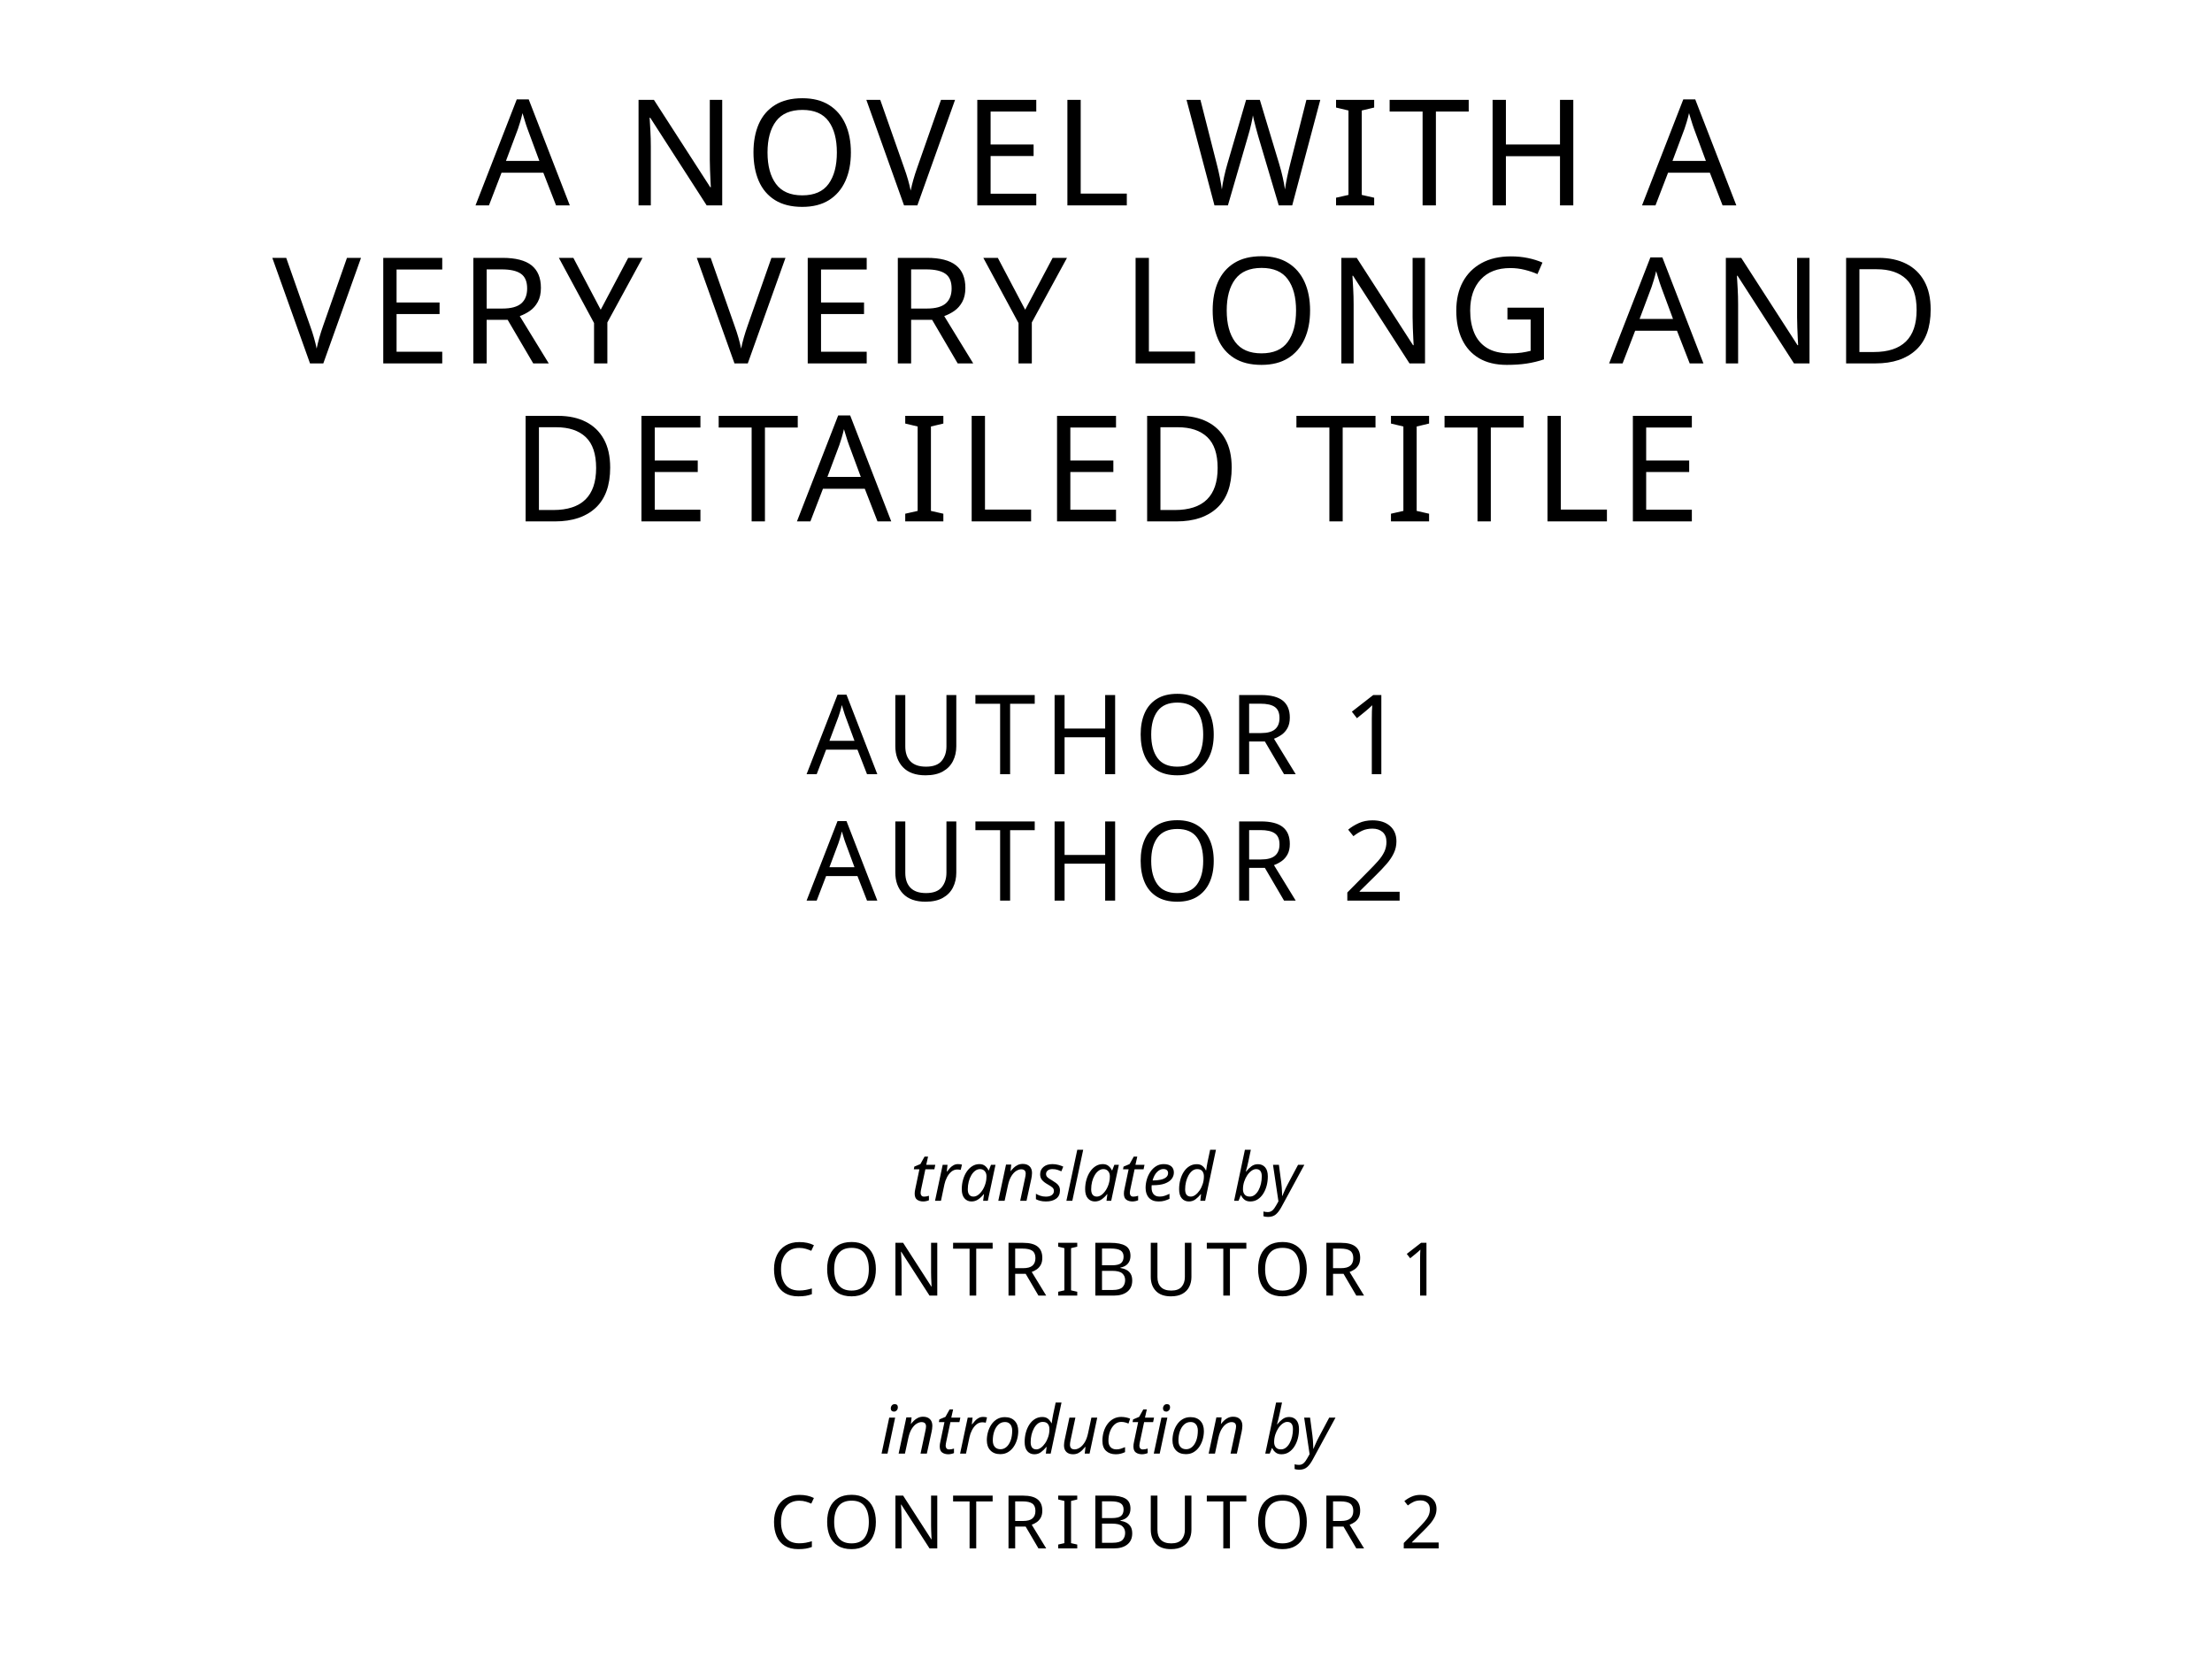
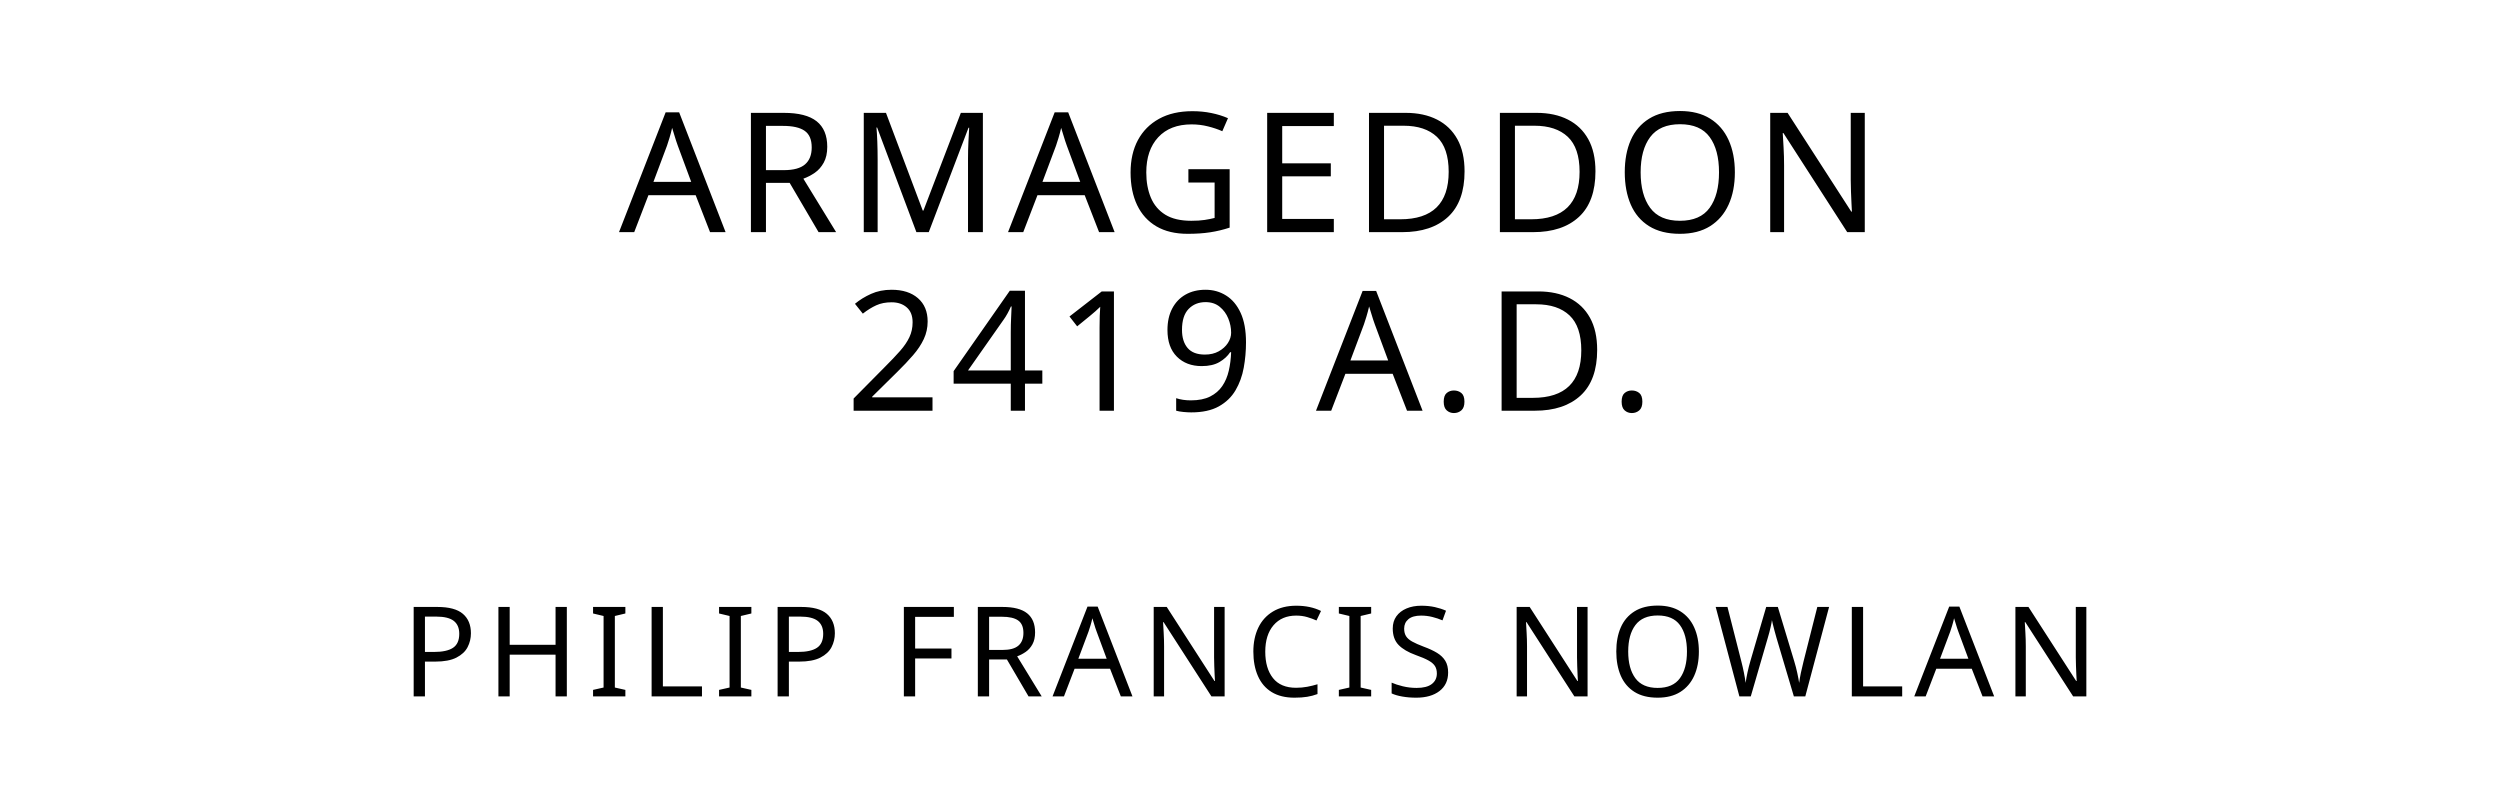
- <svg xmlns="http://www.w3.org/2000/svg" version="1.1" viewBox="0 0 1400 1050">
-   <text style="fill:#000;font-family:League Spartan;font-size:93.567px;letter-spacing:5px" text-anchor="middle" x="700" y="130">A NOVEL WITH A</text>
-   <text style="fill:#000;font-family:League Spartan;font-size:93.567px;letter-spacing:5px" text-anchor="middle" x="700" y="230">VERY VERY LONG AND</text>
-   <text style="fill:#000;font-family:League Spartan;font-size:93.567px;letter-spacing:5px" text-anchor="middle" x="700" y="330">DETAILED TITLE</text>
-   <text style="fill:#000;font-family:League Spartan;font-size:70.175px;letter-spacing:5px" text-anchor="middle" x="700" y="490">AUTHOR 1</text>
-   <text style="fill:#000;font-family:League Spartan;font-size:70.175px;letter-spacing:5px" text-anchor="middle" x="700" y="570">AUTHOR 2</text>
-   <text style="fill:#000;font-family:OFL Sorts Mill Goudy;font-size:42.508px;font-style:italic" text-anchor="middle" x="700" y="760">translated by</text>
-   <text style="fill:#000;font-family:League Spartan;font-size:46.784px;letter-spacing:5px" text-anchor="middle" x="700" y="820">CONTRIBUTOR 1</text>
-   <text style="fill:#000;font-family:OFL Sorts Mill Goudy;font-size:42.508px;font-style:italic" text-anchor="middle" x="700" y="920">introduction by</text>
-   <text style="fill:#000;font-family:League Spartan;font-size:46.784px;letter-spacing:5px" text-anchor="middle" x="700" y="980">CONTRIBUTOR 2</text>
+ <svg xmlns="http://www.w3.org/2000/svg" version="1.1" viewBox="0 0 1400 440">
+   <text style="fill:#000;font-family:League Spartan;font-size:93.567px;letter-spacing:5px" text-anchor="middle" x="700" y="130">ARMAGEDDON</text>
+   <text style="fill:#000;font-family:League Spartan;font-size:93.567px;letter-spacing:5px" text-anchor="middle" x="700" y="230">2419 A.D.</text>
+   <text style="fill:#000;font-family:League Spartan;font-size:70.175px;letter-spacing:5px" text-anchor="middle" x="700" y="390">PHILIP FRANCIS NOWLAN</text>
</svg>
